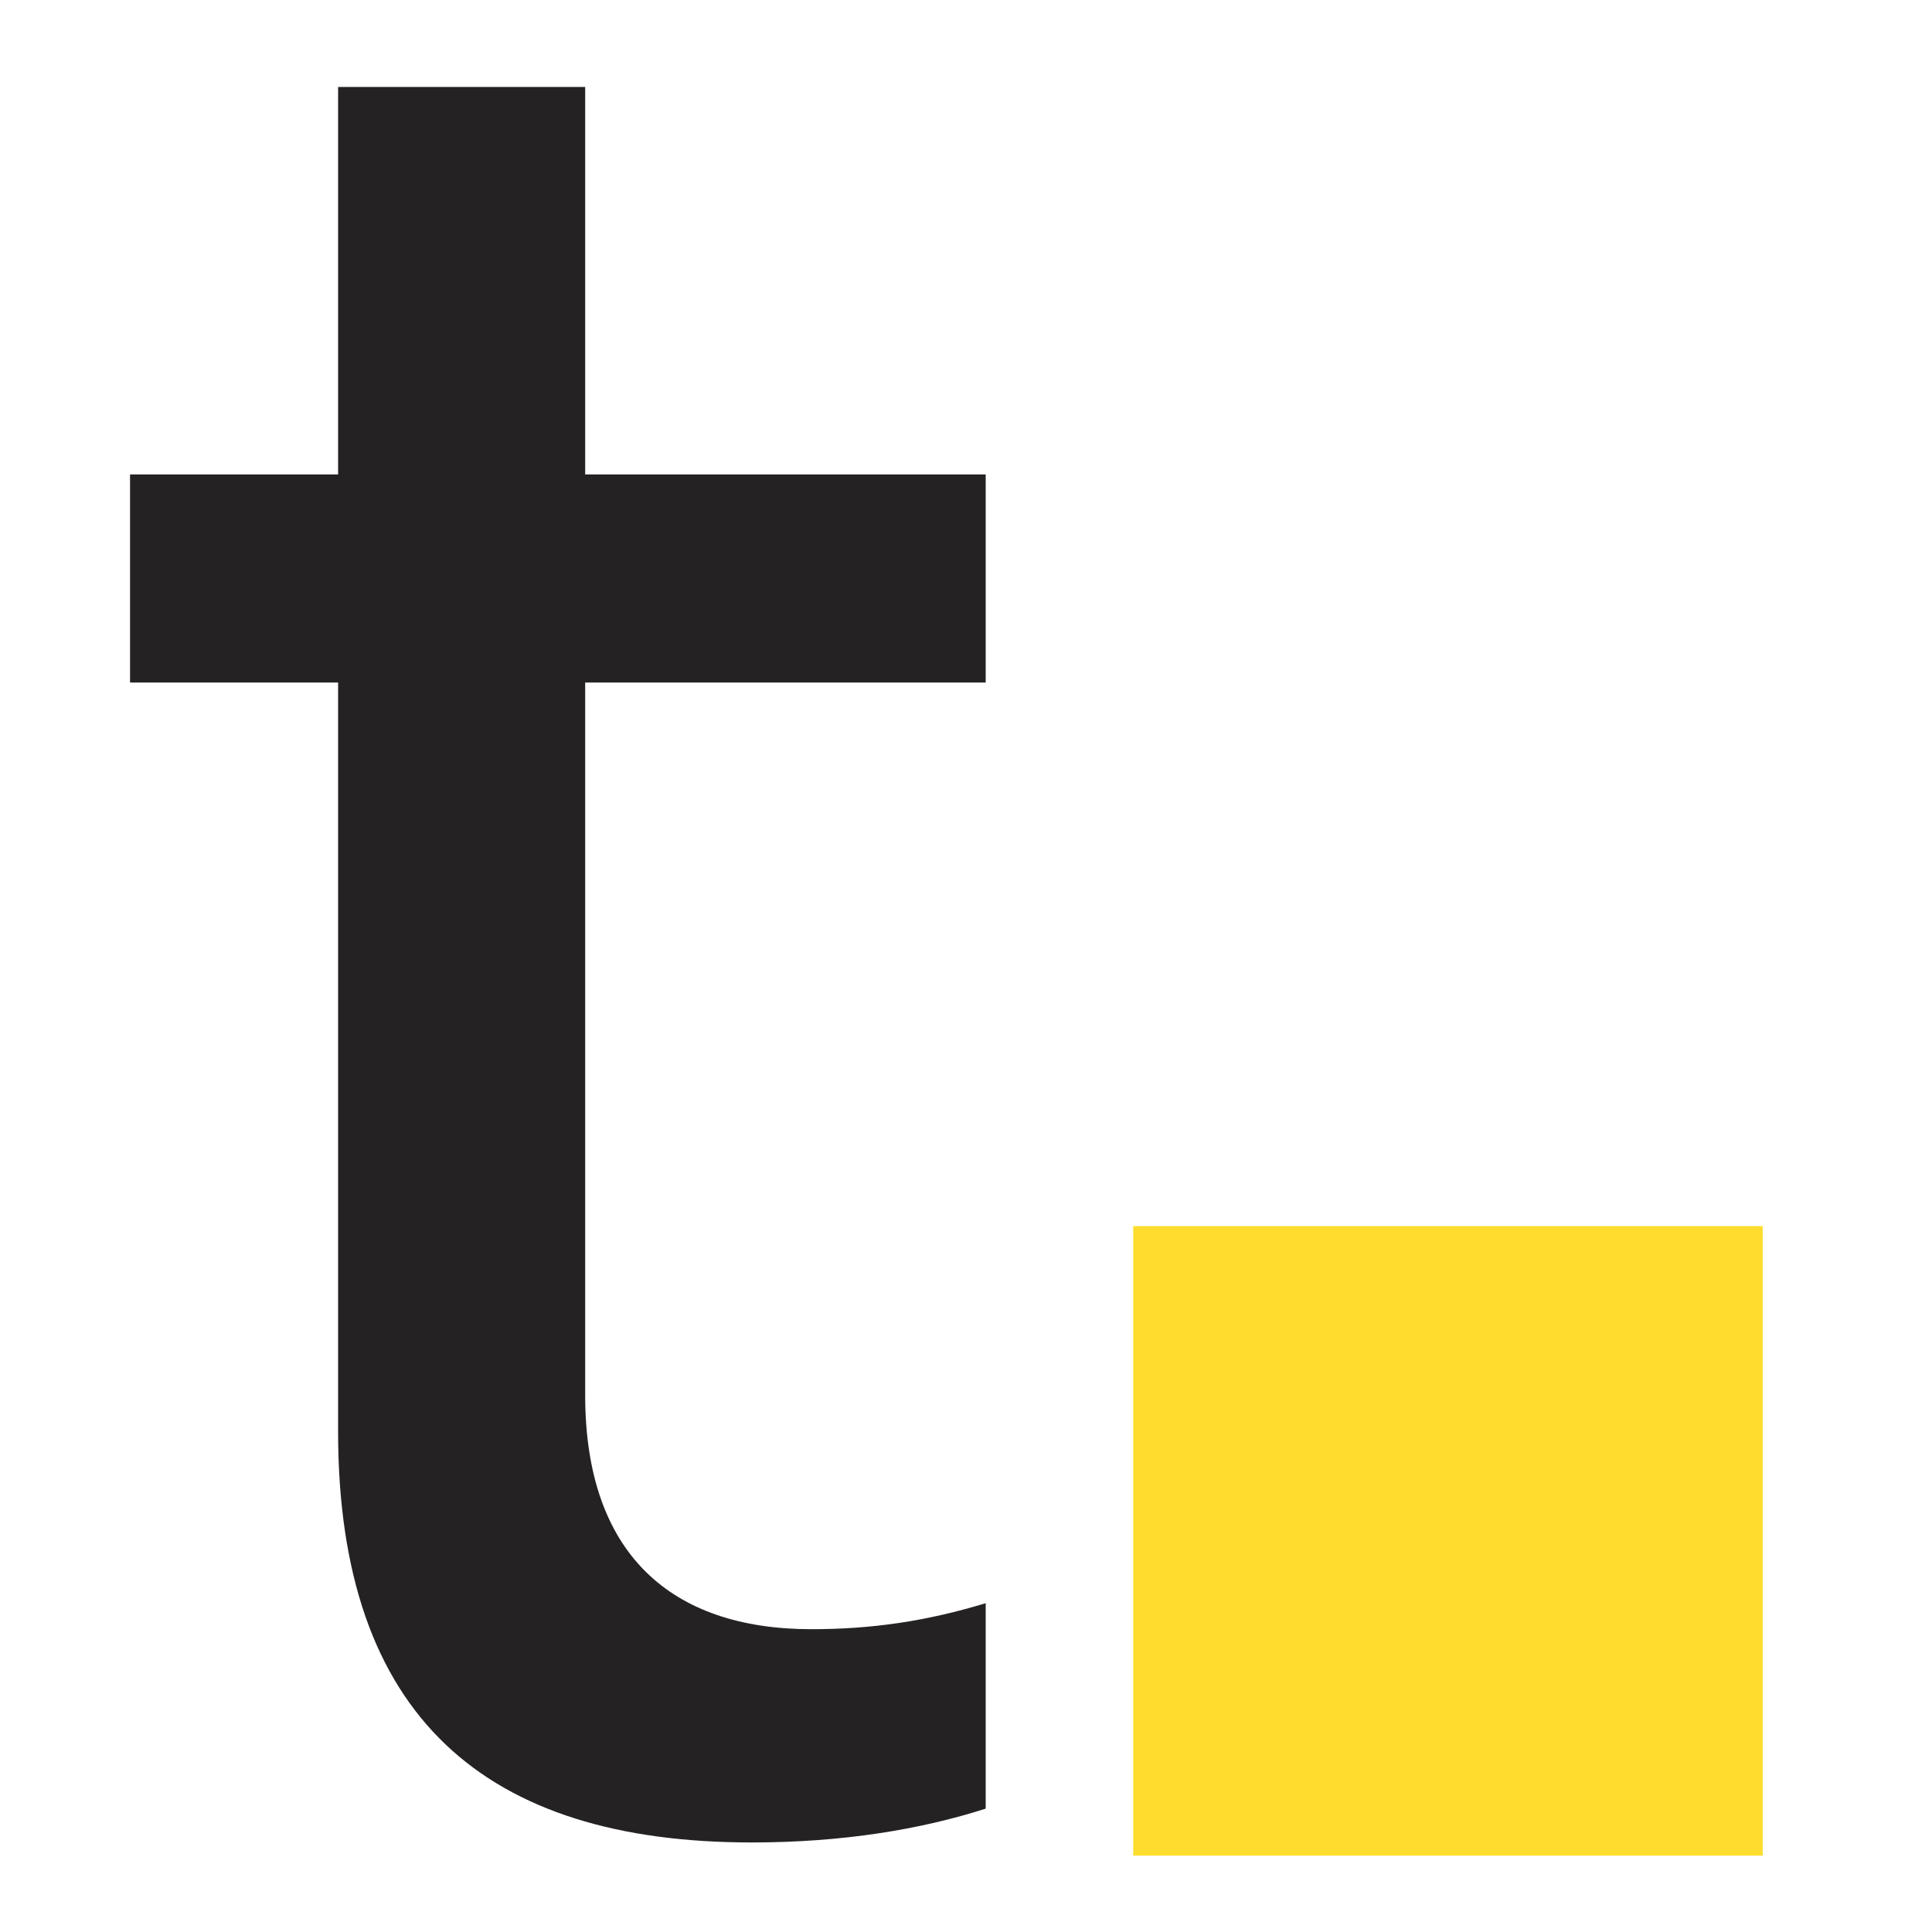
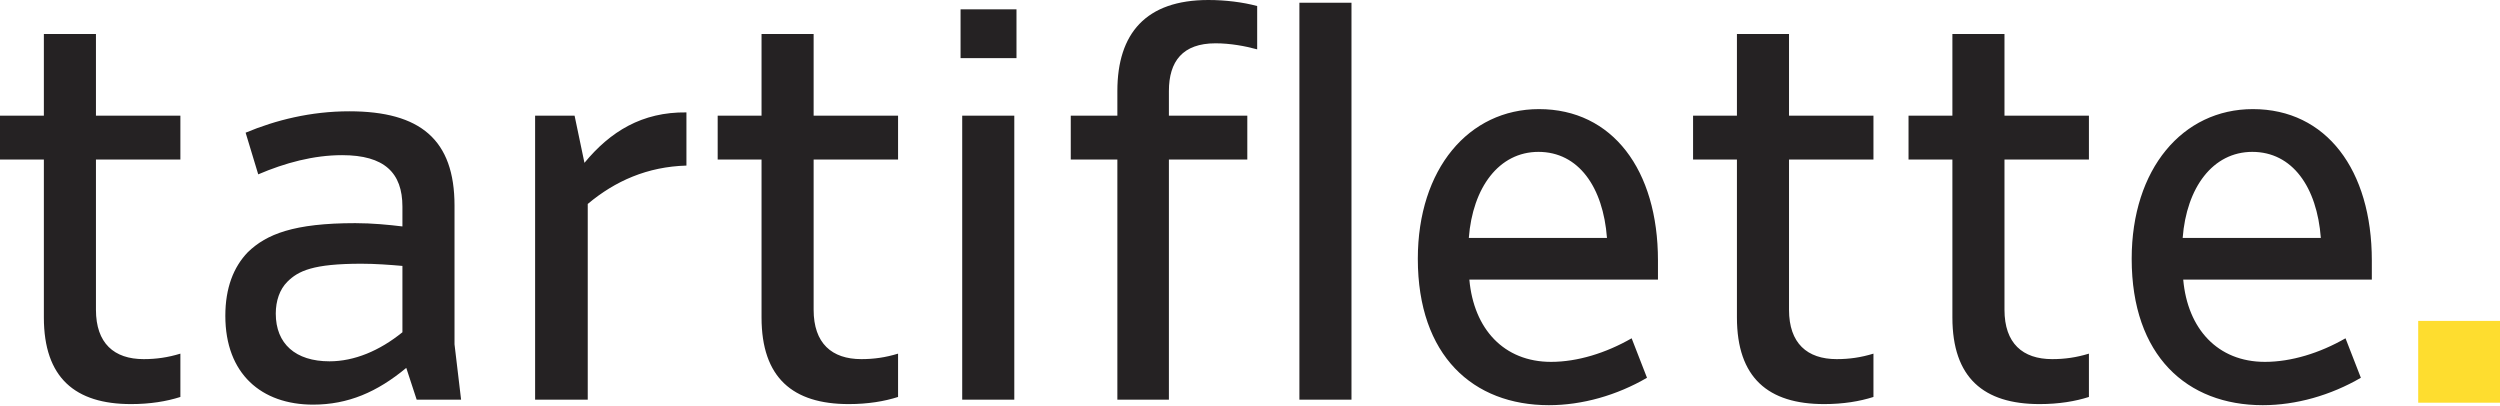
- <svg xmlns="http://www.w3.org/2000/svg" width="104px" height="104px" viewBox="0 0 104 104" version="1.1">
-   <g id="logos/Tartiflette" stroke="none" stroke-width="1" fill="none" fill-rule="evenodd">
-     <g id="tartiflette" transform="translate(7, 4)" fill-rule="nonzero">
-       <g id="Group-2">
-         <g id="Group" fill="#252223">
-           <path d="M11.2,73.06 L11.2,32.74 L0,32.74 L0,21.54 L11.2,21.54 L11.2,0.68 L24.5,0.68 L24.5,21.54 L46.06,21.54 L46.06,32.74 L24.5,32.74 L24.5,71.1 C24.5,79.64 29.12,83.7 36.68,83.7 C39.9,83.7 42.84,83.28 46.06,82.3 L46.06,93.36 C42.56,94.48 38.36,95.18 33.46,95.18 C19.18,95.18 11.2,88.459 11.2,73.06 Z" id="Shape" />
-         </g>
-         <polygon id="Rectangle-path" fill="#FEDD2F" points="54 62 87.889 62 87.889 95.889 54 95.889" />
-       </g>
-     </g>
-   </g>
+ <svg xmlns="http://www.w3.org/2000/svg" width="638.357" height="103.459" viewBox="0 0 638.357 103.459">
+   <path d="M11.2 81.06V40.74H0v-11.2h11.2V8.68h13.3v20.86h21.56v11.2H24.5V79.1c0 8.54 4.62 12.6 12.18 12.6 3.22 0 6.16-.42 9.38-1.4v11.06c-3.5 1.12-7.7 1.82-12.6 1.82-14.28 0-22.26-6.721-22.26-22.12zm68.737 22.259c-13.16 0-22.4-7.84-22.4-22.68 0-7.14 2.1-12.46 5.74-16.24 4.76-4.62 11.76-7.42 27.44-7.42 4.34 0 8.54.42 12.04.84v-5.04c0-8.68-4.62-13.16-15.4-13.16-7.28 0-14.56 1.96-21.42 4.9l-3.22-10.64c7.7-3.22 16.66-5.46 26.46-5.46 18.2 0 26.88 7.28 26.88 24.08v35.419l1.68 14.14h-11.34l-2.66-8.12c-7.42 6.162-14.841 9.381-23.8 9.381zm22.82-18.479V67.9c-3.22-.28-6.86-.56-10.5-.56-12.32 0-16.1 1.82-18.9 4.62-1.96 1.96-2.94 4.9-2.94 8.12 0 7.7 5.04 12.18 13.72 12.18 6.3 0 12.739-2.66 18.62-7.42zm33.879 17.22V29.54h10.08l2.52 12.04c6.58-7.98 14.7-13.02 26.04-12.88v13.58c-9.94.28-18.2 3.92-25.2 9.8v49.98h-13.44zm57.818-21V40.74h-11.2v-11.2h11.2V8.68h13.3v20.86h21.56v11.2h-21.56V79.1c0 8.54 4.62 12.6 12.18 12.6 3.22 0 6.16-.42 9.38-1.4v11.06c-3.5 1.12-7.7 1.82-12.6 1.82-14.28 0-22.26-6.721-22.26-22.12zm50.819-66.22V2.38h14.28v12.46h-14.28zm.42 87.22V29.54h13.3v72.52h-13.3zM321.011 1.54V12.6c-3.08-.84-6.86-1.54-10.64-1.54-8.4 0-11.9 4.62-11.9 12.18v6.3h20.02v11.2h-20.02v61.32h-13.16V40.74h-11.9v-11.2h11.9v-6.3c0-14.7 7.28-23.24 23.24-23.24 4.34 0 8.82.56 12.46 1.54zm10.781 100.52V.7h13.3v101.36h-13.3zm30.238-35.98c0-22.96 13.02-38.22 30.939-38.22 18.76 0 30.38 15.54 30.38 38.64v4.9H375.19c1.119 12.6 8.819 21 20.859 21 6.72 0 14-2.24 20.58-6.02l3.92 10.08c-7.7 4.48-16.52 7-25.06 7-19.319-.001-33.459-12.601-33.459-37.38zm48.3-5.32c-.98-13.02-7.28-21.98-17.5-21.98-10.08 0-16.8 9.1-17.78 21.98h35.28zm33.182 20.3V40.74h-11.2v-11.2h11.2V8.68h13.3v20.86h21.561v11.2h-21.561V79.1c0 8.54 4.62 12.6 12.18 12.6 3.221 0 6.16-.42 9.381-1.4v11.06c-3.5 1.12-7.7 1.82-12.601 1.82-14.28 0-22.26-6.721-22.26-22.12zm55.018 0V40.74h-11.2v-11.2h11.2V8.68h13.3v20.86h21.561v11.2H511.83V79.1c0 8.54 4.62 12.6 12.181 12.6 3.22 0 6.159-.42 9.38-1.4v11.06c-3.5 1.12-7.7 1.82-12.601 1.82-14.279 0-22.26-6.721-22.26-22.12zm45.78-14.98c0-22.96 13.02-38.22 30.939-38.22 18.76 0 30.38 15.54 30.38 38.64v4.9H557.47c1.119 12.6 8.819 21 20.859 21 6.72 0 14-2.24 20.58-6.02l3.92 10.08c-7.7 4.48-16.52 7-25.06 7-19.32-.001-33.459-12.601-33.459-37.38zm48.299-5.32c-.98-13.02-7.28-21.98-17.5-21.98-10.08 0-16.8 9.1-17.78 21.98h35.28z" fill="#252223" />
+   <path fill="#FEDD2F" d="M617.469 81.938h20.889v20.889h-20.889z" />
</svg>
